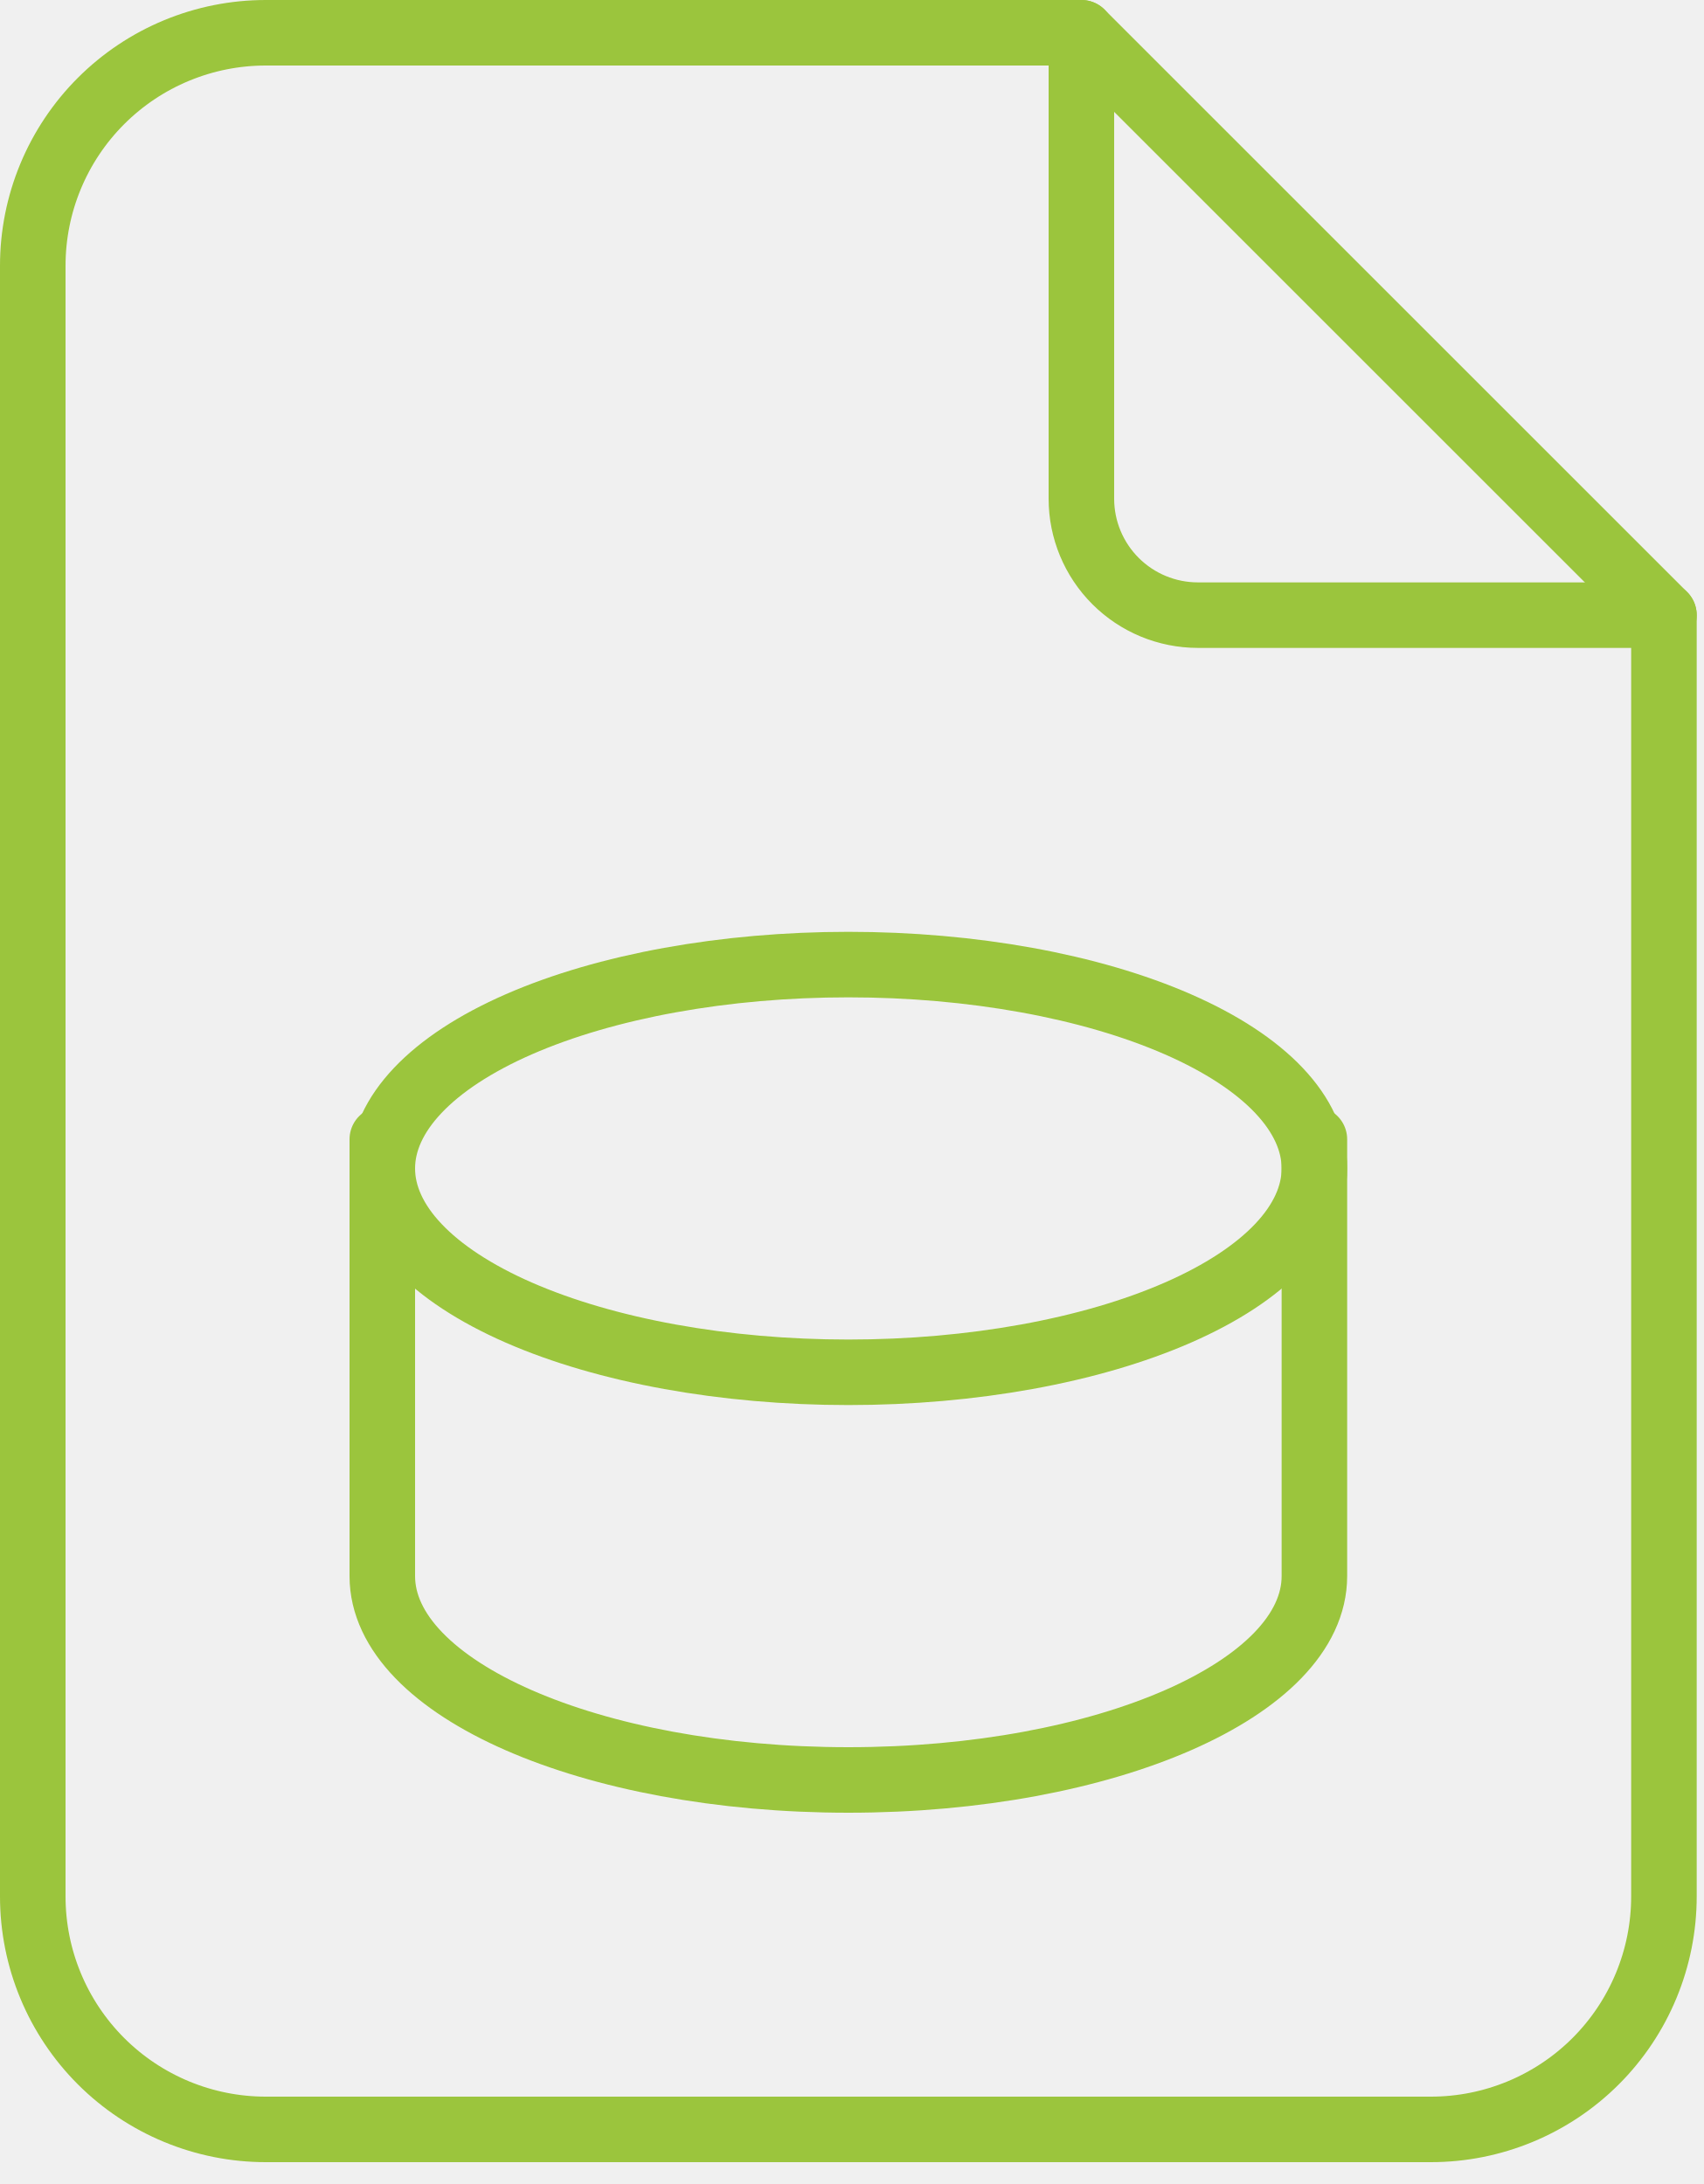
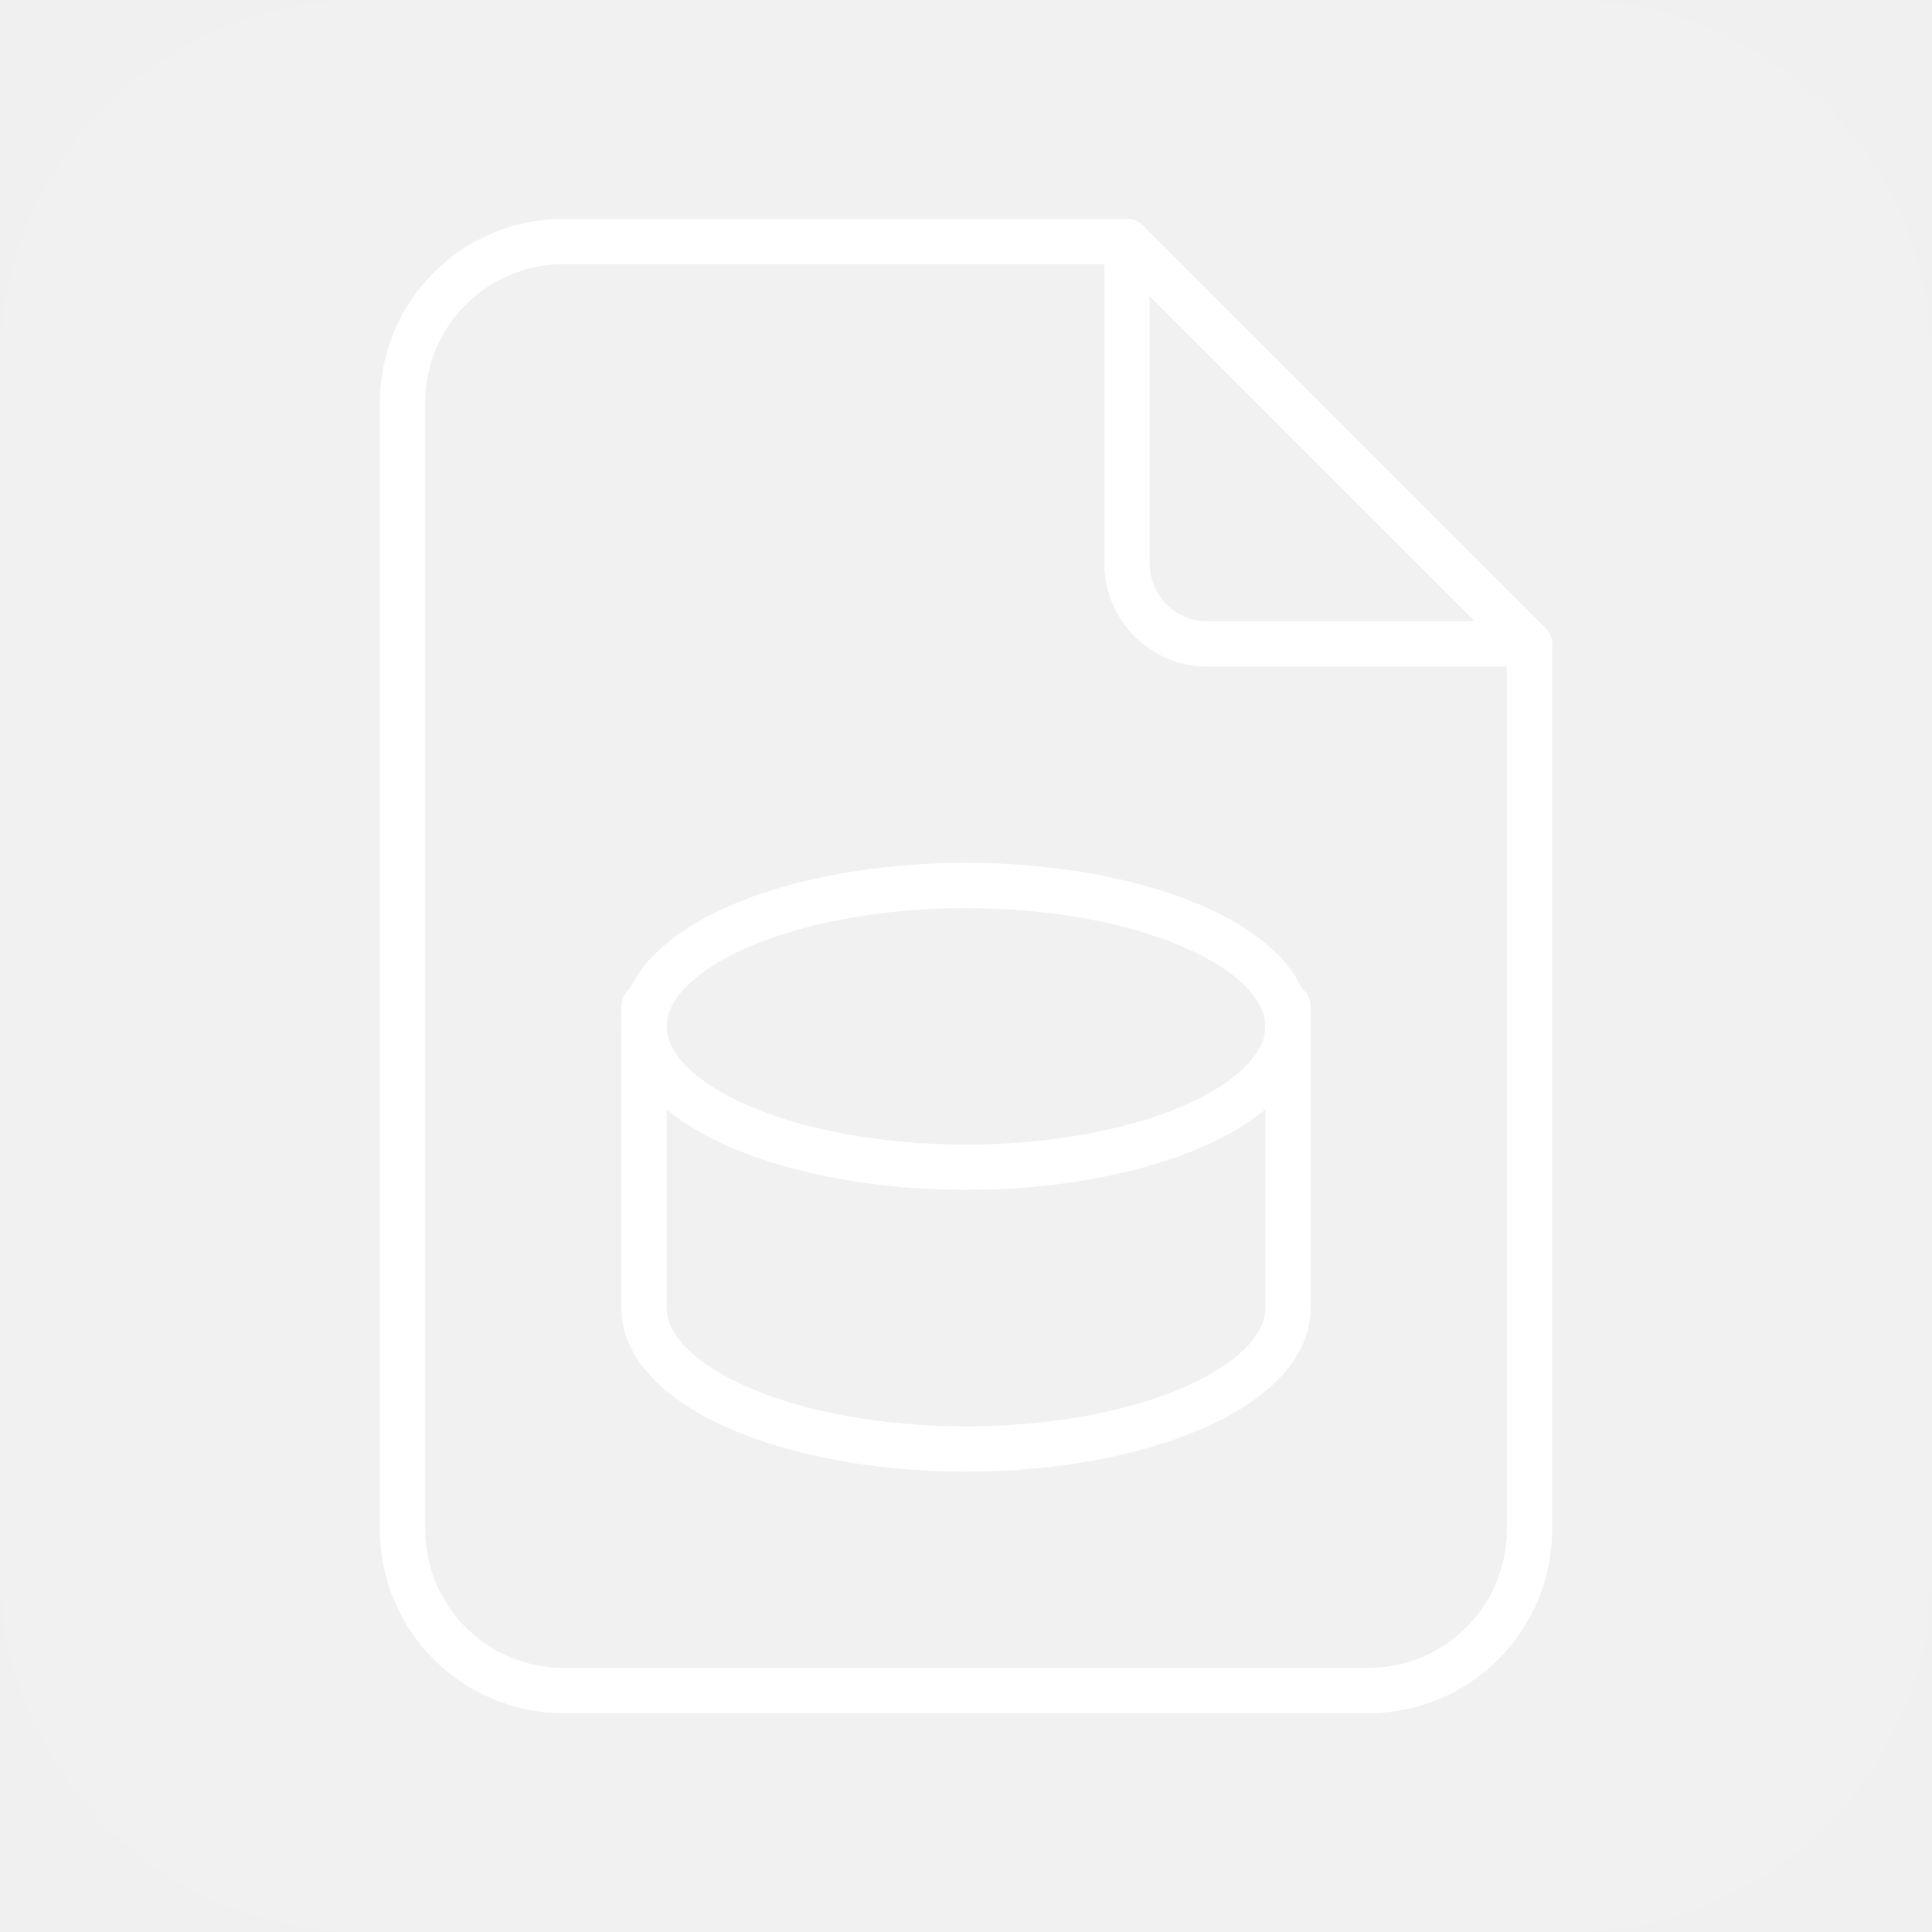
- <svg xmlns="http://www.w3.org/2000/svg" width="39" height="50" viewBox="0 0 39 50" fill="none">
-   <path d="M8.75 26.75C8.75 27.988 9.874 29.175 11.874 30.05C13.875 30.925 16.588 31.417 19.417 31.417C22.246 31.417 24.959 30.925 26.959 30.05C28.959 29.175 30.083 27.988 30.083 26.75C30.083 25.512 28.959 24.325 26.959 23.45C24.959 22.575 22.246 22.083 19.417 22.083C16.588 22.083 13.875 22.575 11.874 23.45C9.874 24.325 8.75 25.512 8.75 26.75Z" stroke="#9BC53D" stroke-width="1.5" stroke-linecap="round" stroke-linejoin="round" />
-   <path d="M8.75 26.083V36.083C8.75 38.659 13.523 40.75 19.417 40.75C25.31 40.75 30.083 38.659 30.083 36.083V26.083M24.75 0.75V11.417C24.75 12.124 25.031 12.802 25.531 13.302C26.031 13.802 26.709 14.083 27.417 14.083H38.083" stroke="#9BC53D" stroke-width="1.5" stroke-linecap="round" stroke-linejoin="round" />
-   <path d="M32.75 48.75H6.083C4.669 48.75 3.312 48.188 2.312 47.188C1.312 46.188 0.75 44.831 0.75 43.417V6.083C0.75 4.669 1.312 3.312 2.312 2.312C3.312 1.312 4.669 0.75 6.083 0.75H24.75L38.083 14.083V43.417C38.083 44.831 37.521 46.188 36.521 47.188C35.521 48.188 34.164 48.75 32.75 48.75Z" stroke="#9BC53D" stroke-width="1.5" stroke-linecap="round" stroke-linejoin="round" />
+ <svg xmlns="http://www.w3.org/2000/svg" width="64" height="64" viewBox="0 0 64 64" fill="none">
+   <g clip-path="url(#clip0_622_4857)">
+     <rect width="64" height="64" rx="12" fill="white" fill-opacity="0.1" />
+     <path d="M21.334 34C21.334 35.238 22.457 36.425 24.458 37.3C26.458 38.175 29.171 38.667 32 38.667C34.829 38.667 37.542 38.175 39.543 37.3C41.543 36.425 42.667 35.238 42.667 34C42.667 32.762 41.543 31.575 39.543 30.7C37.542 29.825 34.829 29.333 32 29.333C29.171 29.333 26.458 29.825 24.458 30.7C22.457 31.575 21.334 32.762 21.334 34Z" stroke="white" stroke-width="1.5" stroke-linecap="round" stroke-linejoin="round" />
+     <path d="M21.334 33.333V43.333C21.334 45.909 26.107 48 32 48C37.894 48 42.667 45.909 42.667 43.333V33.333M37.334 8V18.667C37.334 19.374 37.614 20.052 38.114 20.552C38.615 21.052 39.293 21.333 40 21.333H50.667" stroke="white" stroke-width="1.5" stroke-linecap="round" stroke-linejoin="round" />
+     <path d="M45.334 56H18.667C17.252 56 15.896 55.438 14.896 54.438C13.895 53.438 13.334 52.081 13.334 50.667V13.333C13.334 11.919 13.895 10.562 14.896 9.562C15.896 8.562 17.252 8 18.667 8H37.334L50.667 21.333V50.667C50.667 52.081 50.105 53.438 49.105 54.438C48.105 55.438 46.748 56 45.334 56Z" stroke="white" stroke-width="1.5" stroke-linecap="round" stroke-linejoin="round" />
+   </g>
+   <defs>
+     <clipPath id="clip0_622_4857">
+       <rect width="64" height="64" rx="12" fill="white" />
+     </clipPath>
+   </defs>
</svg>
